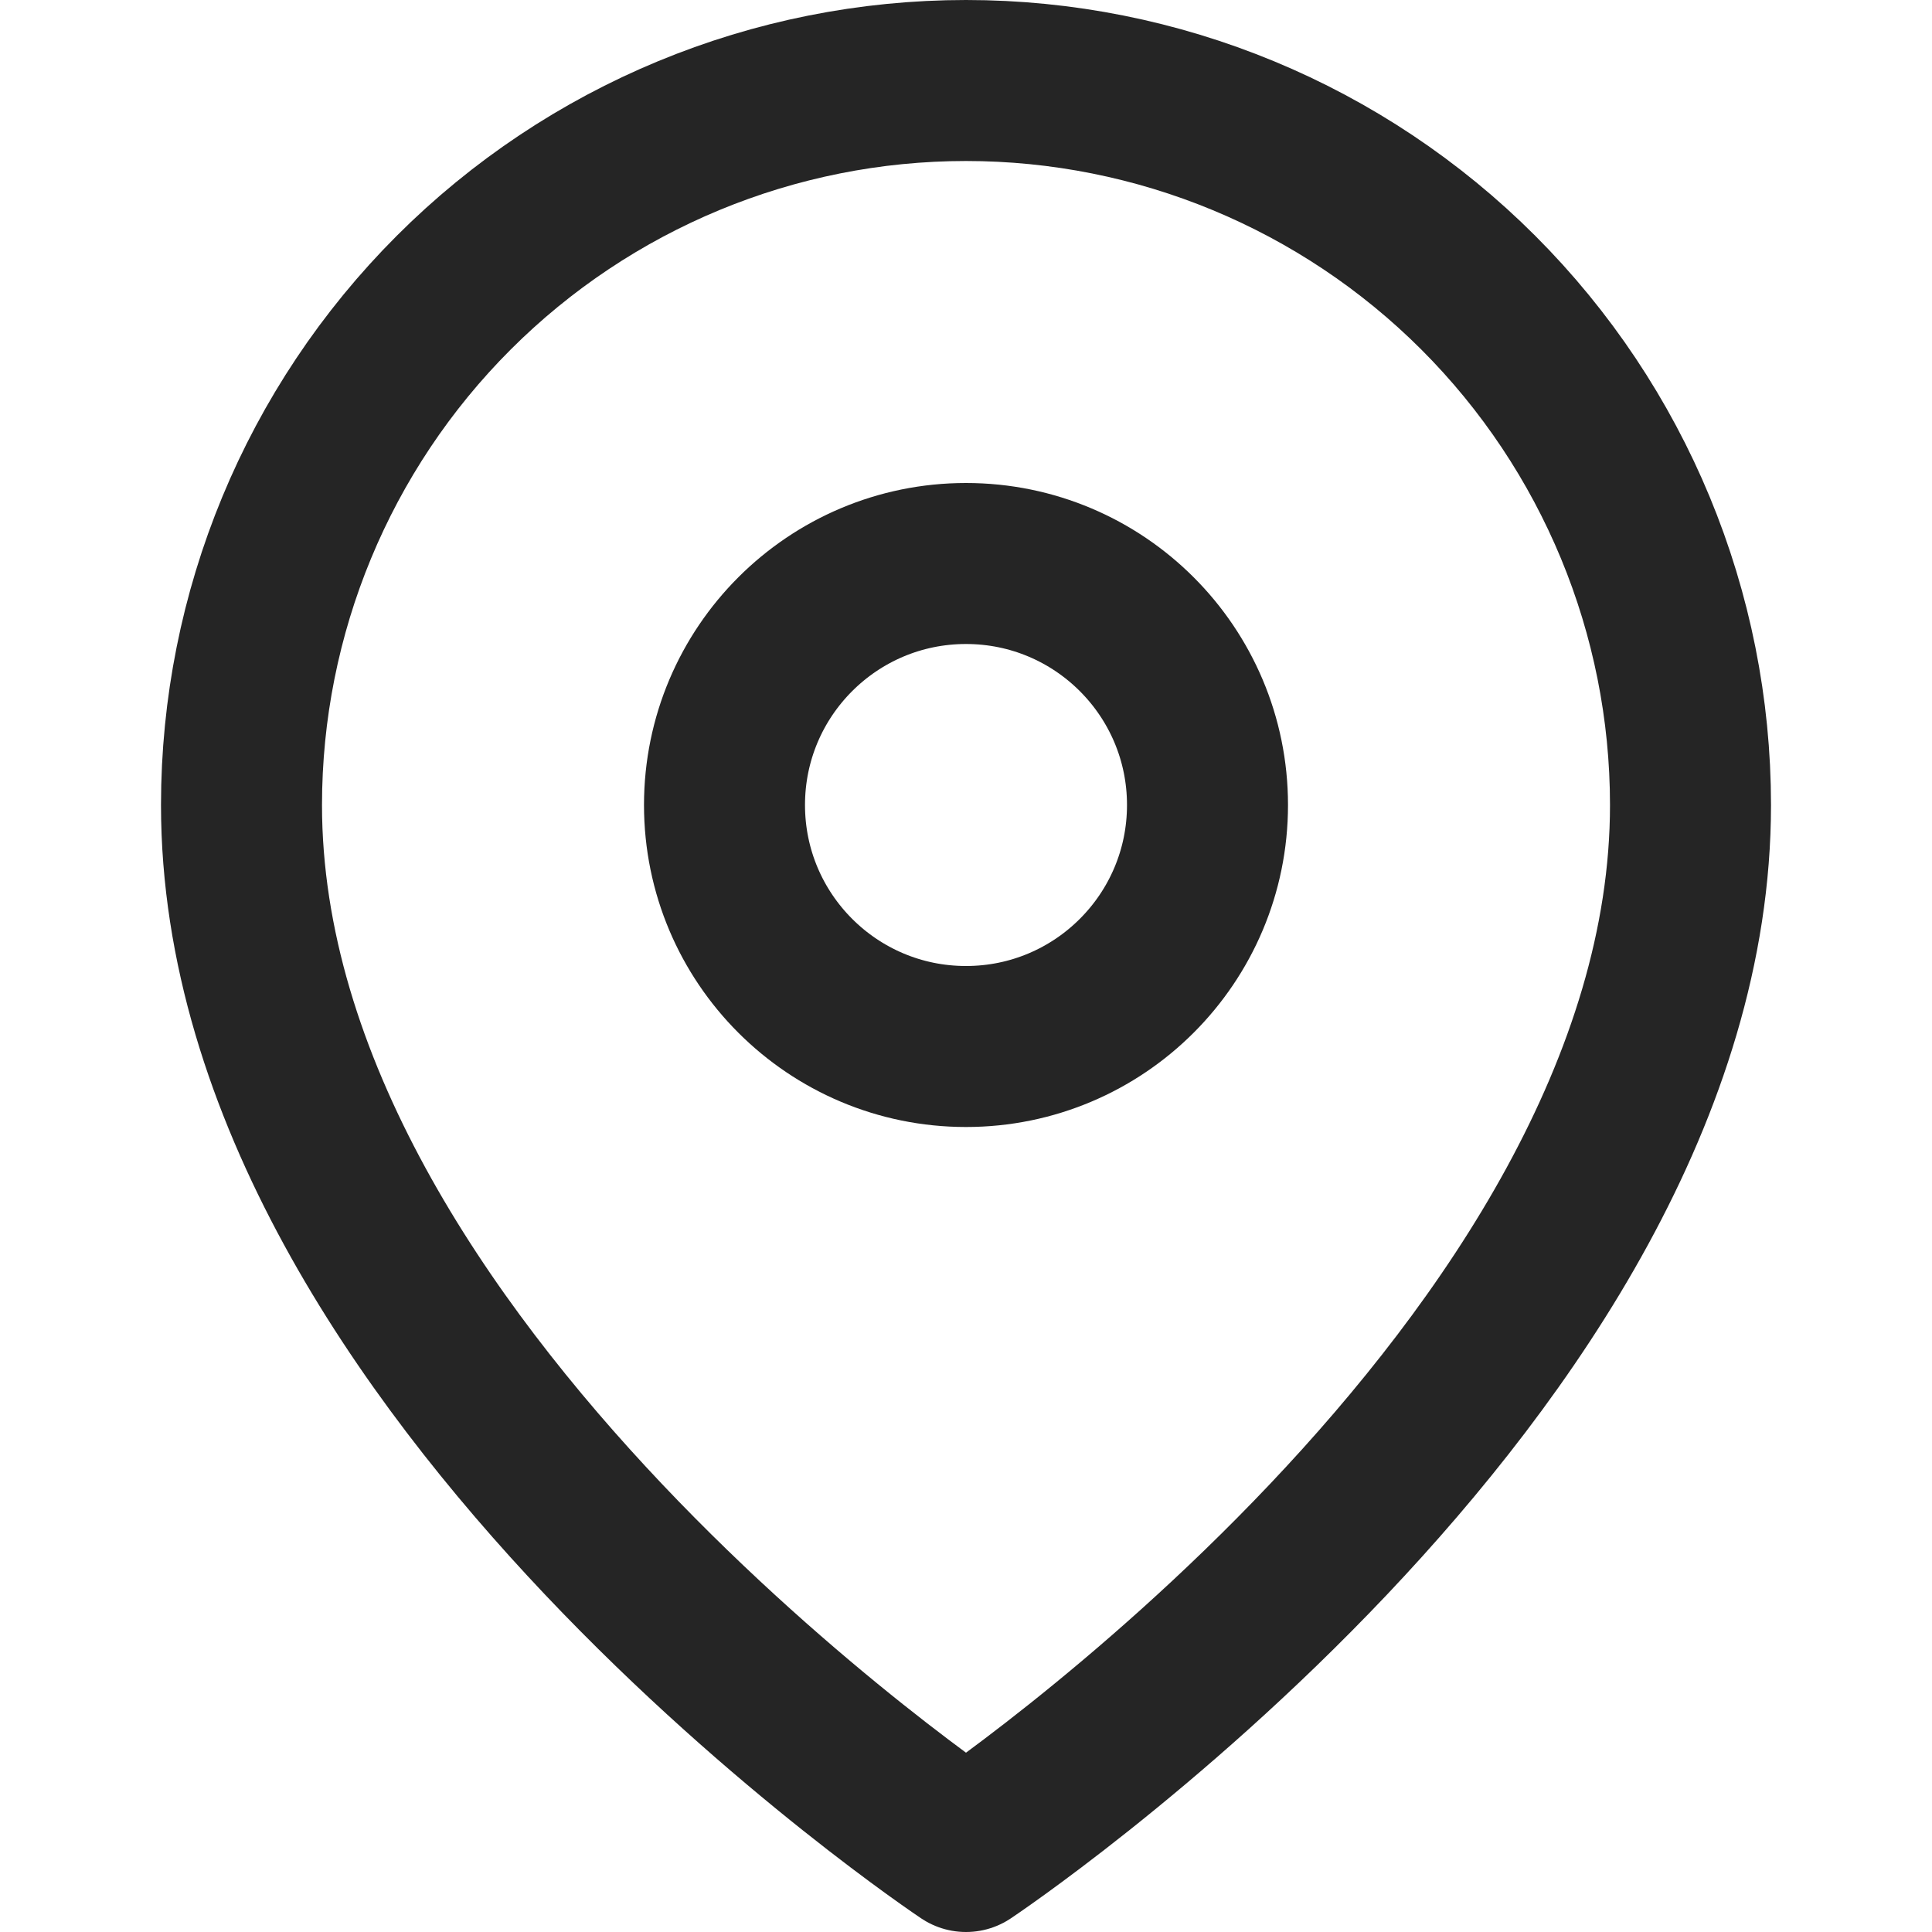
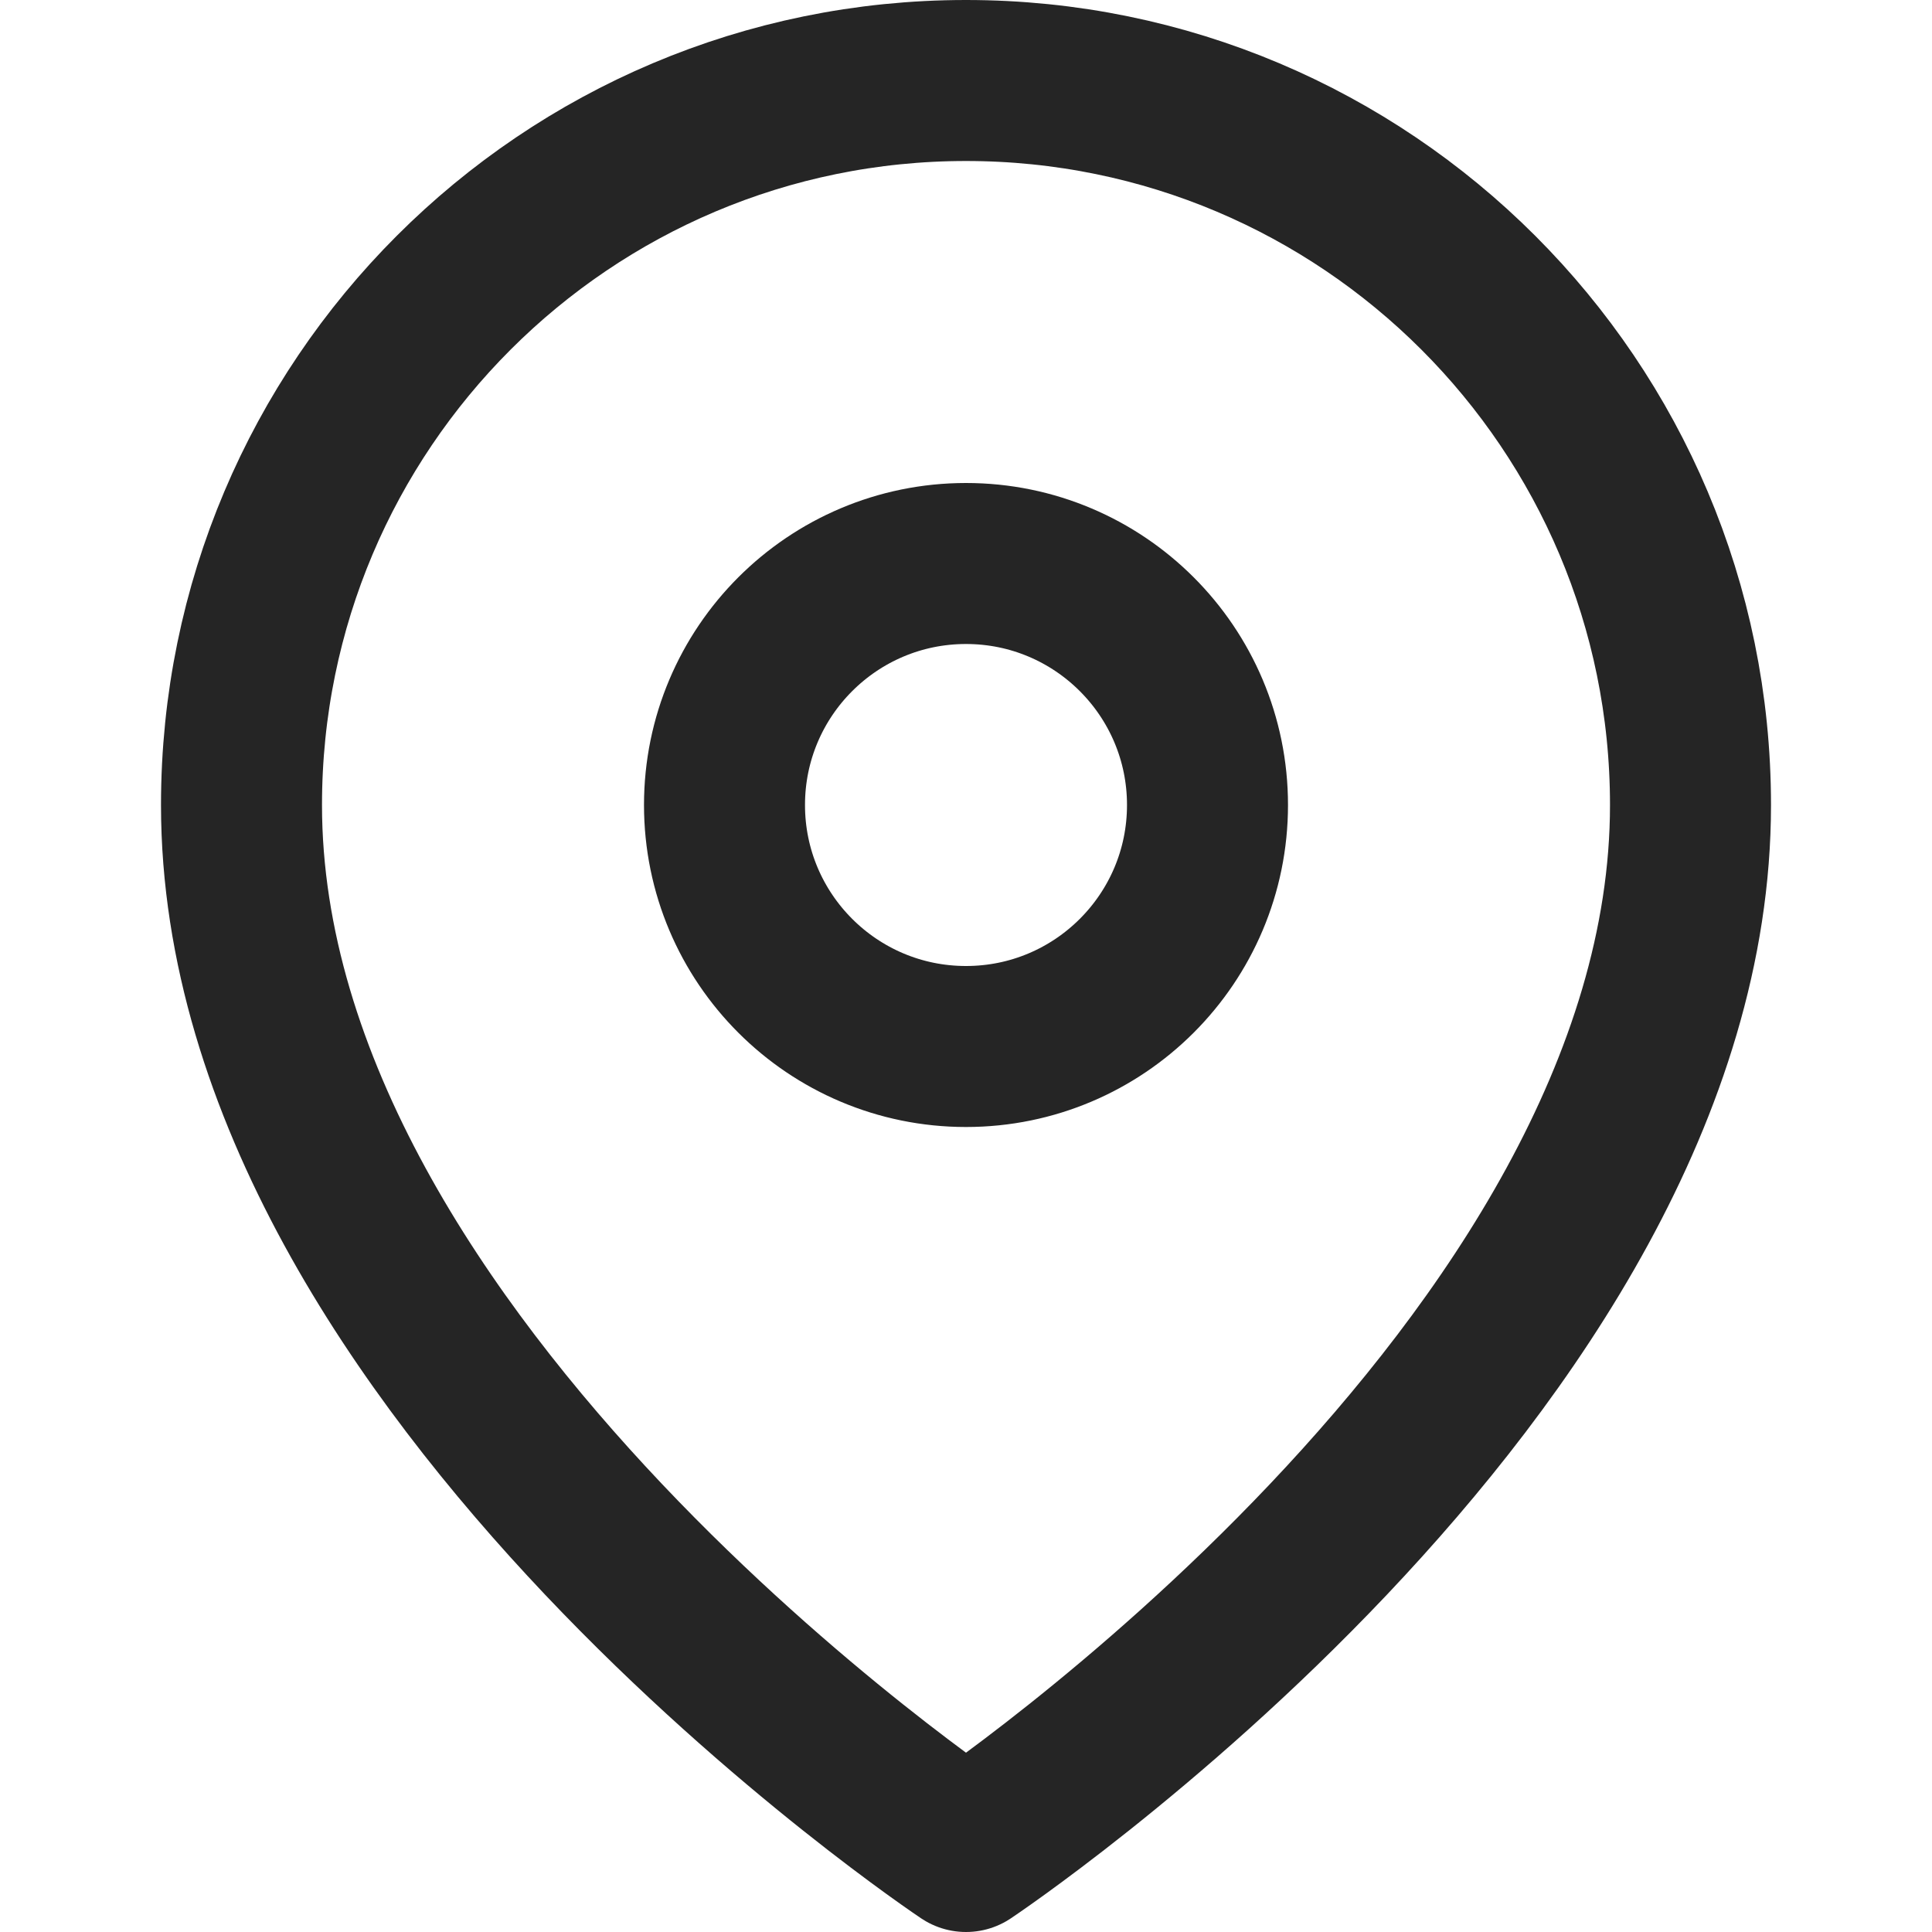
- <svg xmlns="http://www.w3.org/2000/svg" width="24" height="24" viewBox="0 0 24 24" fill="none">
-   <path d="M21 10C21 17 12 23 12 23C12 23 3 17 3 10C3 7.613 3.948 5.324 5.636 3.636C7.324 1.948 9.613 1 12 1C14.387 1 16.676 1.948 18.364 3.636C20.052 5.324 21 7.613 21 10Z" stroke="#252525" stroke-width="2" stroke-linecap="round" stroke-linejoin="round" />
-   <path d="M12 13C13.657 13 15 11.657 15 10C15 8.343 13.657 7 12 7C10.343 7 9 8.343 9 10C9 11.657 10.343 13 12 13Z" stroke="#252525" stroke-width="2" stroke-linecap="round" stroke-linejoin="round" />
+ <svg xmlns="http://www.w3.org/2000/svg" width="24" height="24" fill="none">
+   <path stroke="#252525" stroke-linecap="round" stroke-linejoin="round" stroke-width="2" d="M21 10c0 7-9 13-9 13s-9-6-9-13a9 9 0 1 1 18 0" />
+   <path stroke="#252525" stroke-linecap="round" stroke-linejoin="round" stroke-width="2" d="M12 13a3 3 0 1 0 0-6 3 3 0 0 0 0 6" />
</svg>
